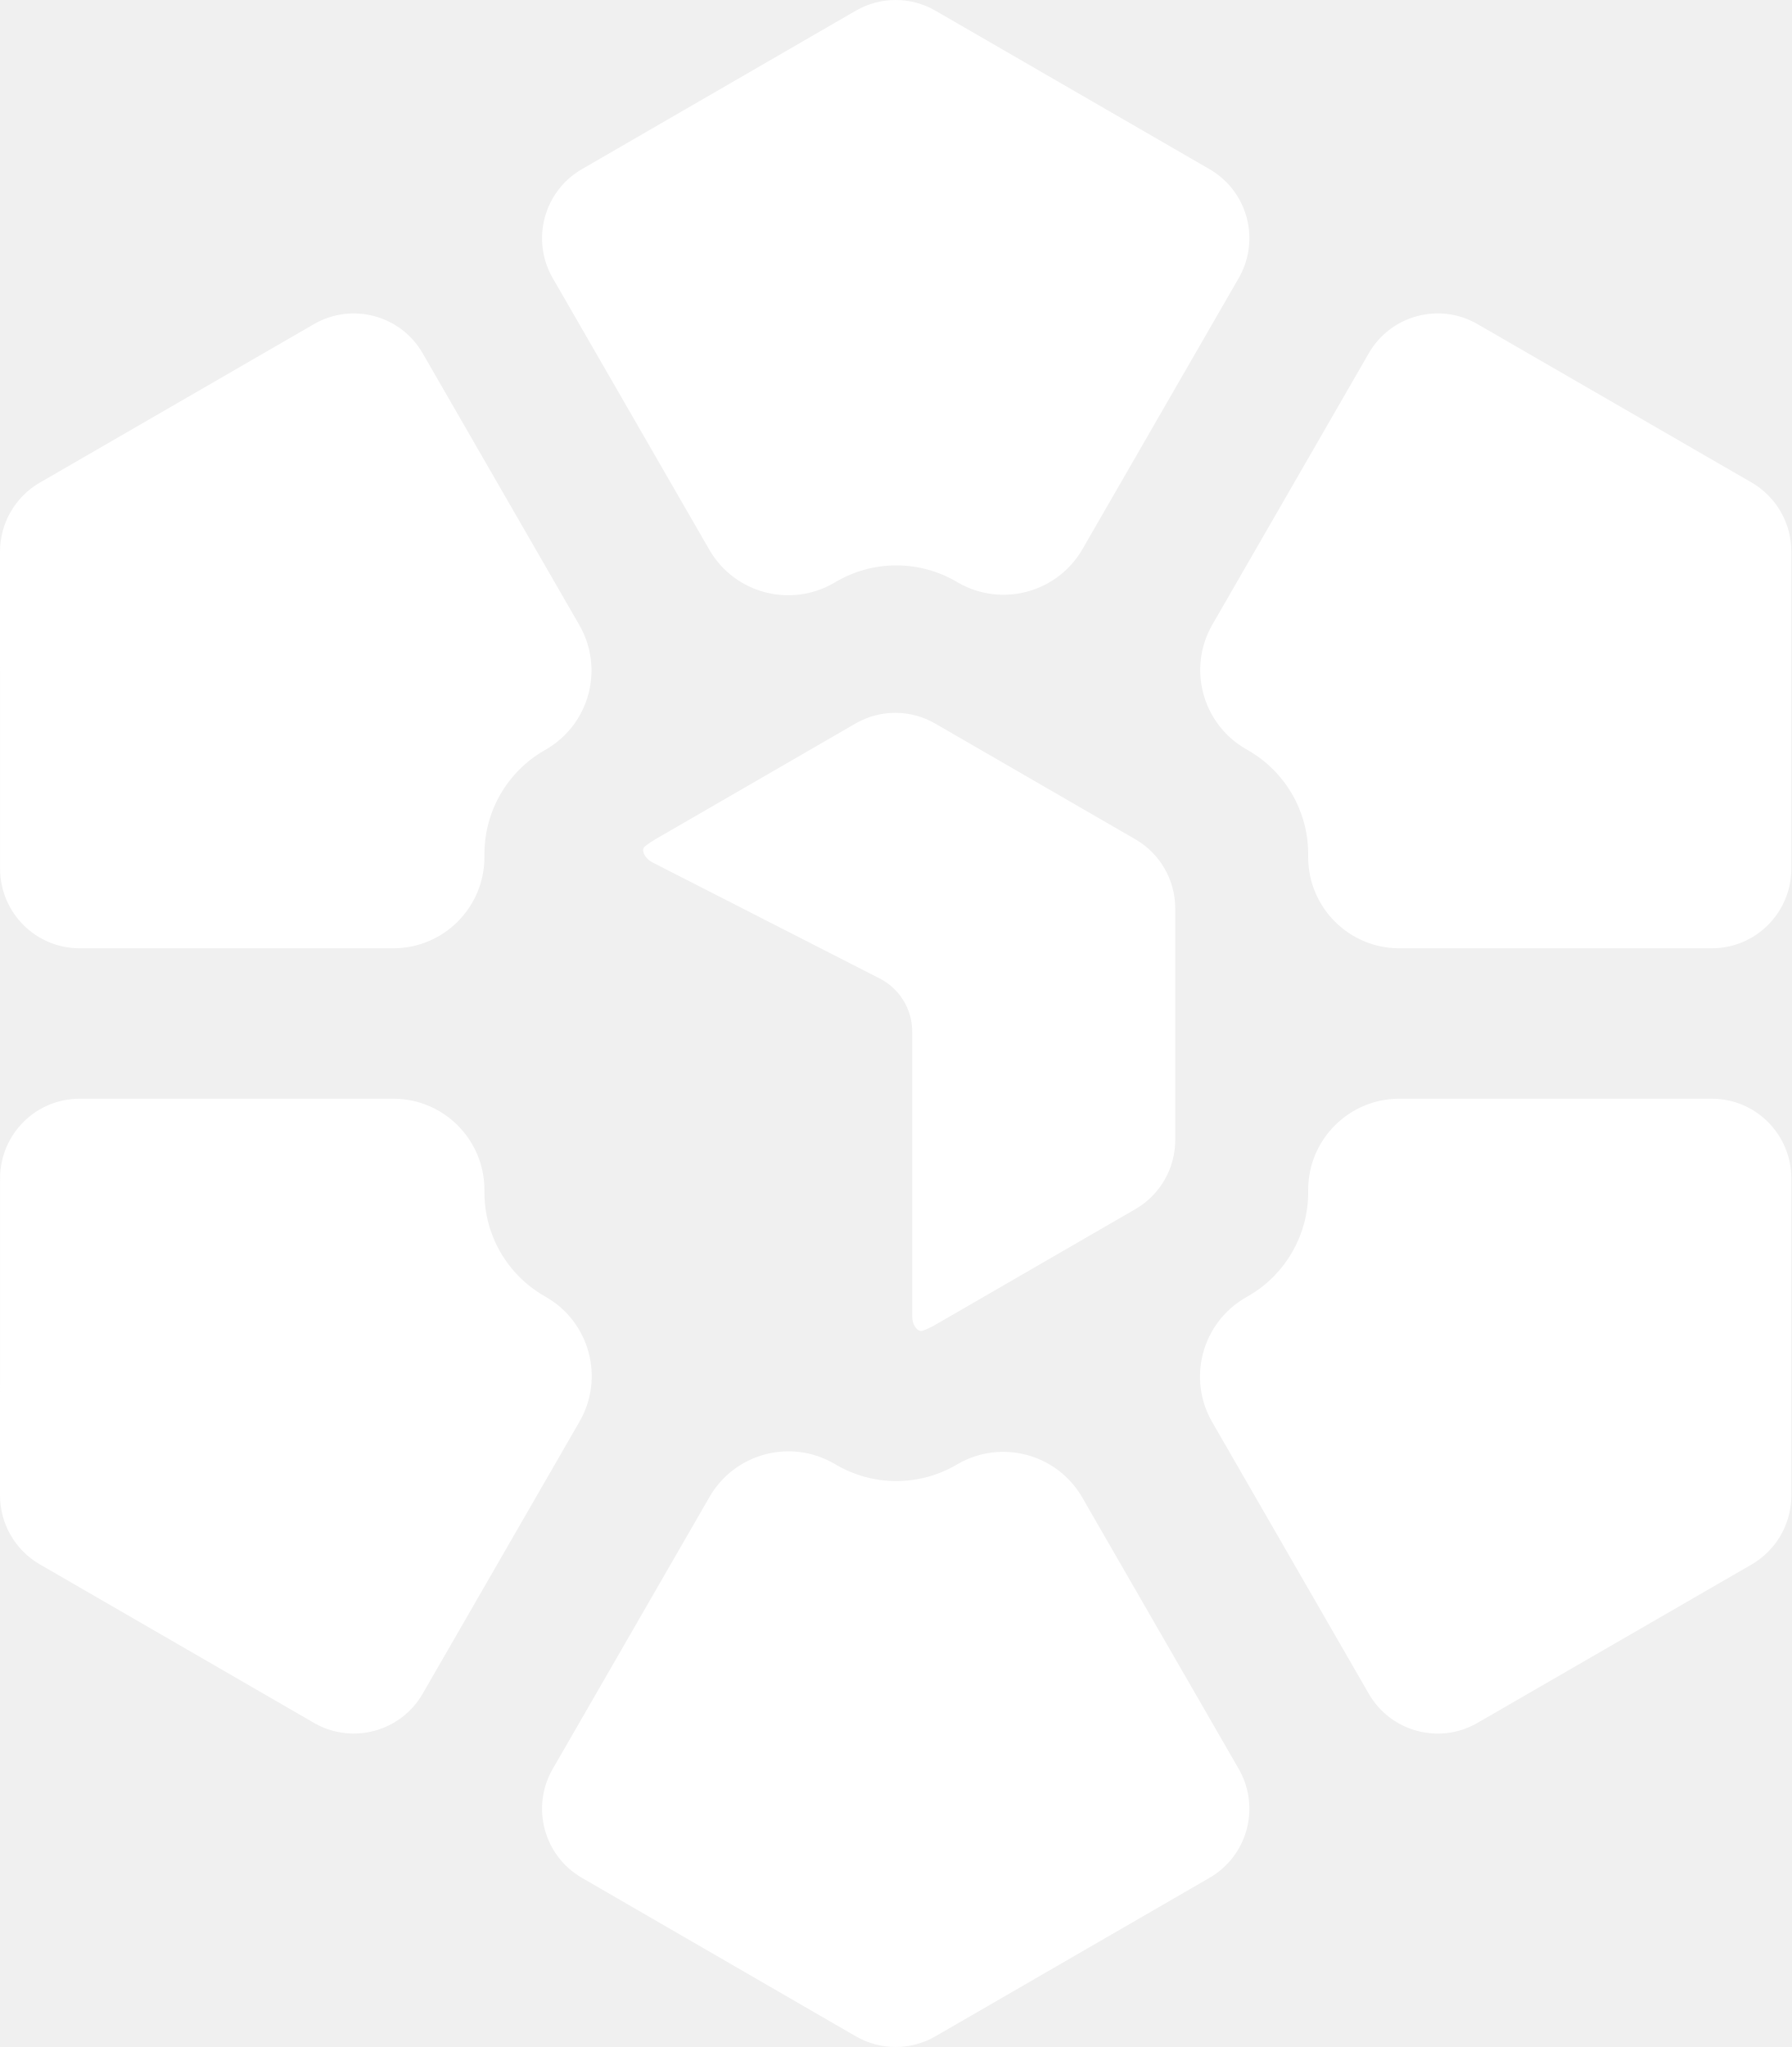
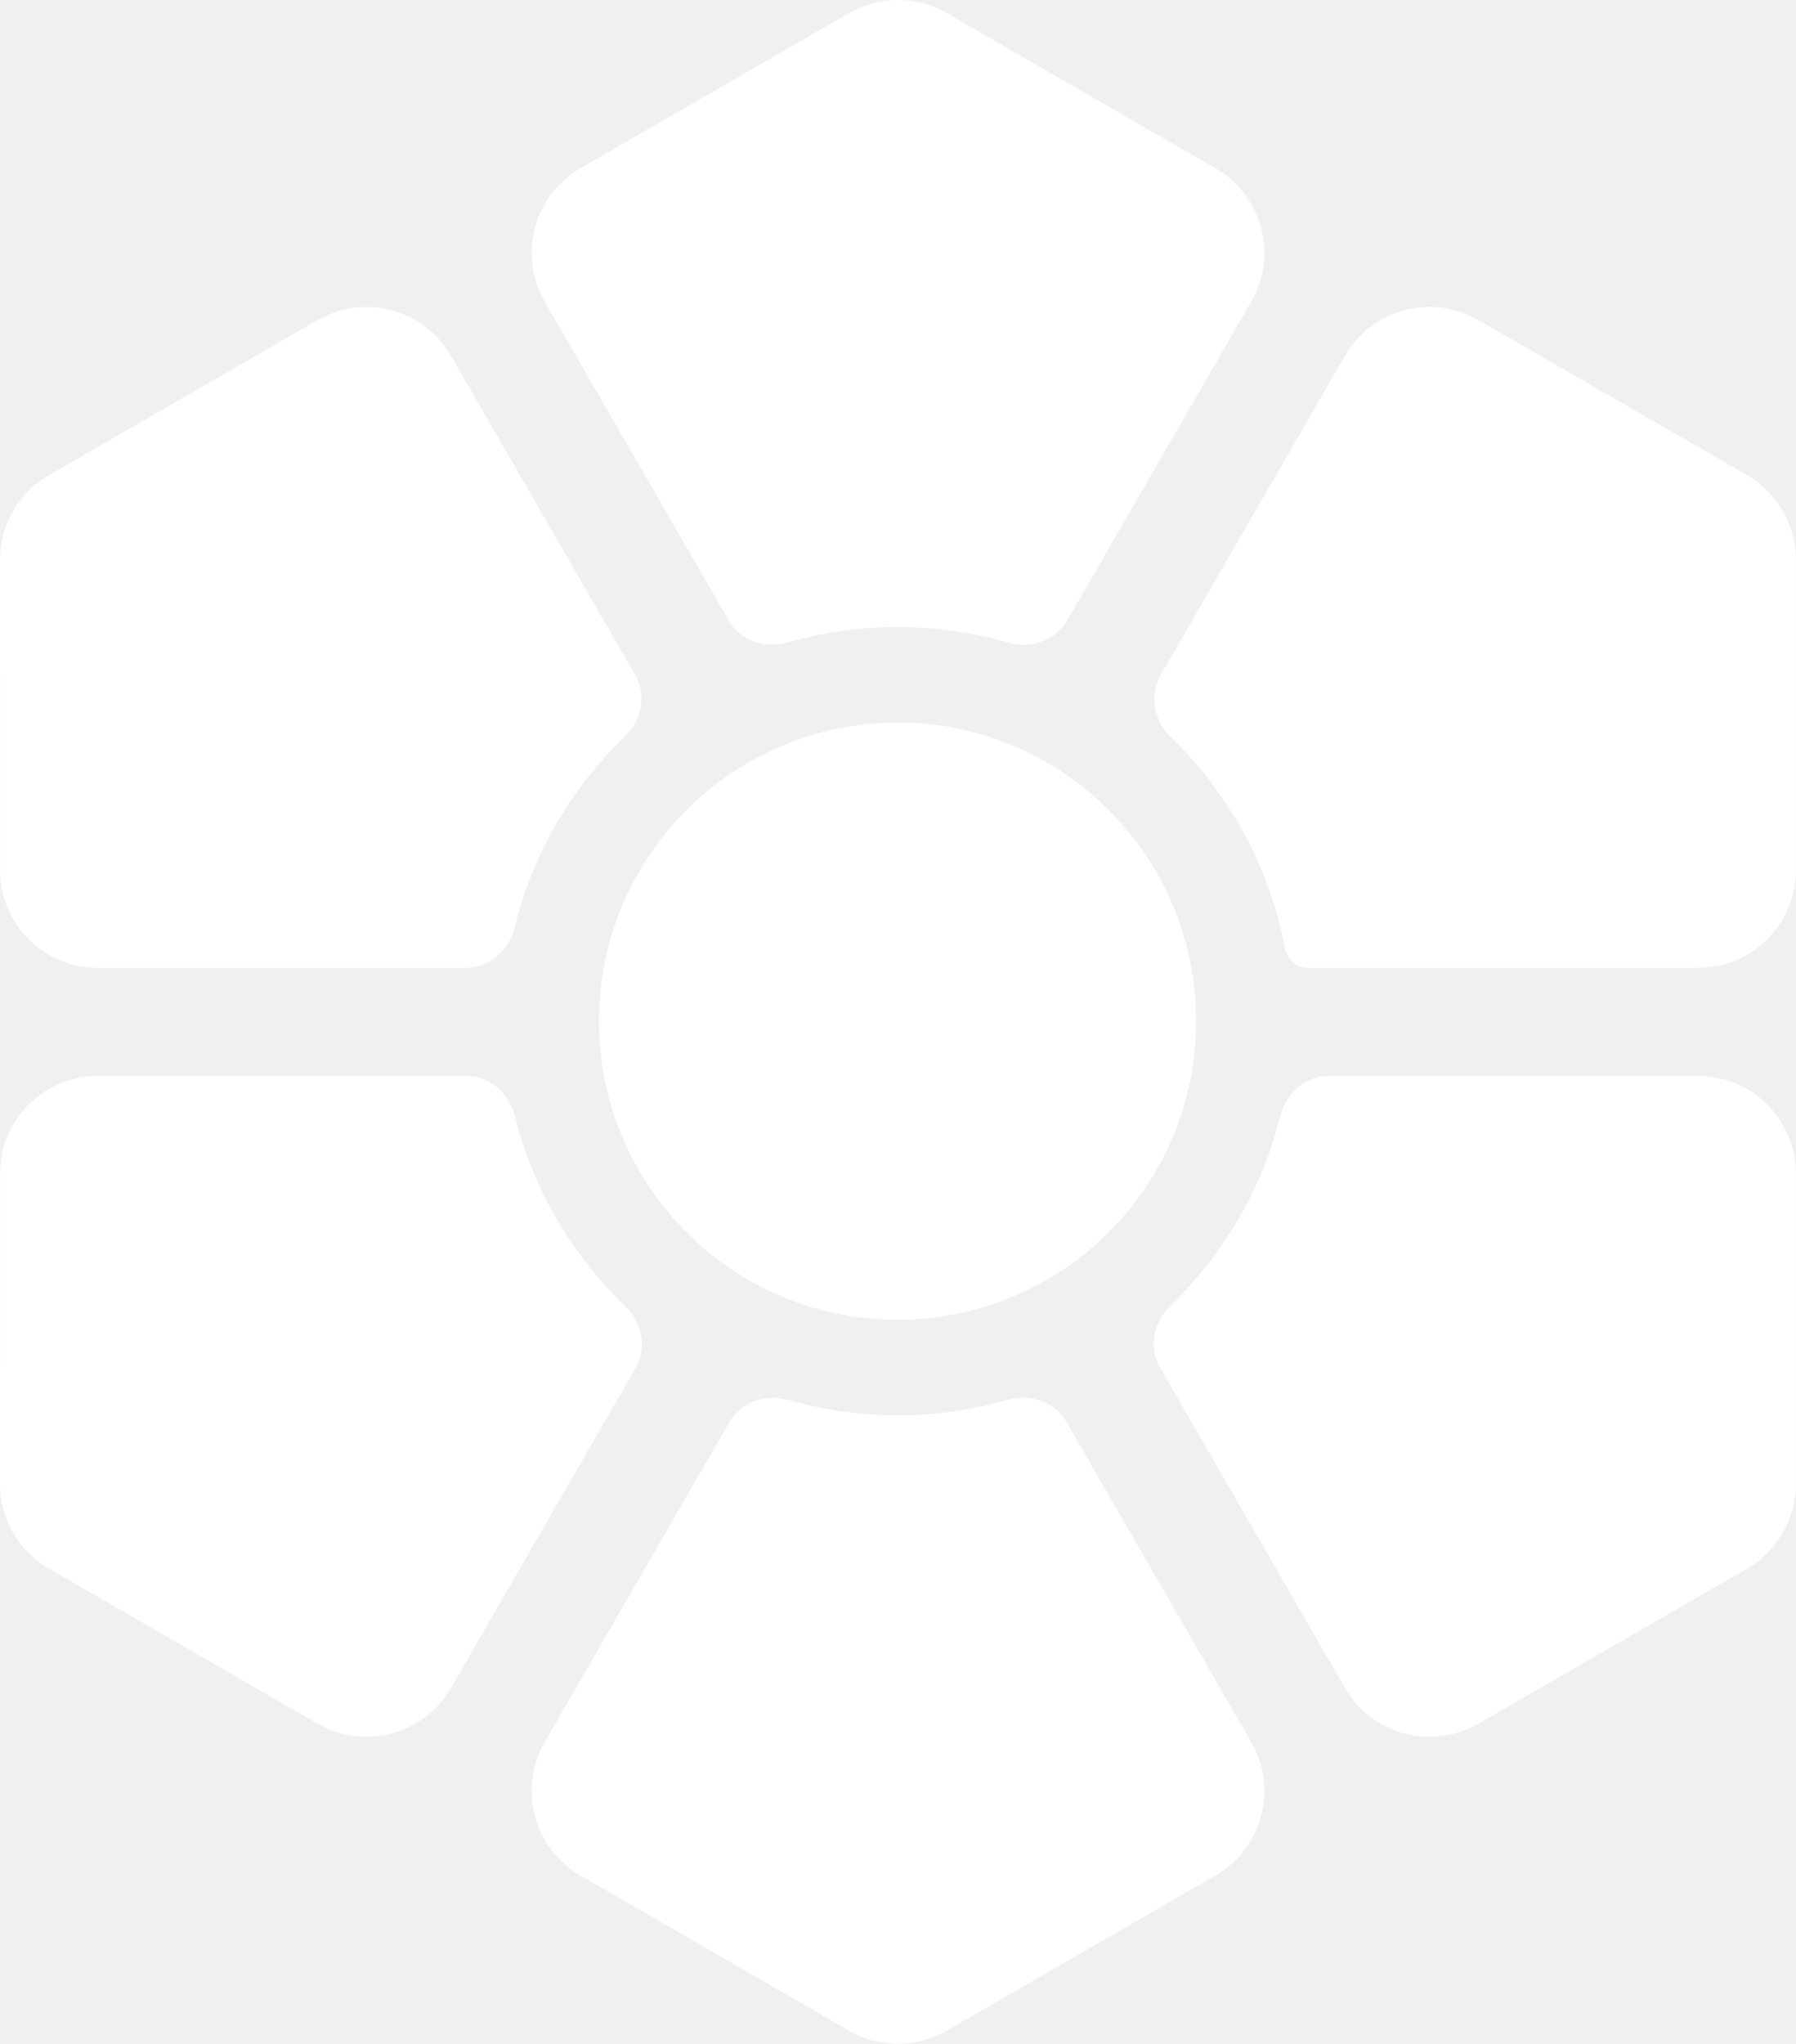
- <svg xmlns="http://www.w3.org/2000/svg" width="393" height="449" viewBox="0 0 393 449" fill="none">
-   <path d="M183.544 321.353C191.647 326.037 201.631 326.037 209.734 321.353L210.098 321.143C219.668 315.609 231.913 318.89 237.434 328.467L271.76 388L271.98 388.394C276.49 396.695 273.589 407.13 265.369 411.883L205.219 446.658C199.815 449.782 193.157 449.781 187.755 446.655L127.648 411.885C119.3 407.056 116.44 396.365 121.261 388.005L155.652 328.356C161.174 318.779 173.418 315.499 182.989 321.032L183.544 321.353Z" fill="white" />
-   <path d="M375.54 240.995C385.183 240.996 392.999 248.823 393 258.479V328.029L392.997 328.321C392.895 334.456 389.586 340.098 384.266 343.172L324.141 377.911C315.791 382.736 305.115 379.87 300.294 371.51L265.943 311.931C260.43 302.37 263.705 290.15 273.26 284.627L273.907 284.252L274.285 284.03C282.165 279.297 287.002 270.764 287.002 261.541V260.995C287.002 249.949 295.956 240.995 307.002 240.995L375.54 240.995Z" fill="white" />
-   <path d="M86.277 240.995C97.322 240.995 106.277 249.95 106.277 260.996V261.541C106.277 270.91 111.268 279.568 119.371 284.252L119.827 284.516C129.382 290.04 132.656 302.259 127.143 311.82L92.731 371.505C87.985 379.736 77.564 382.641 69.274 378.125L68.881 377.904L8.73 343.129C3.327 340.005 -0.001 334.232 0 327.984L0.018 258.474C0.02 248.821 7.837 240.996 17.477 240.995H86.277Z" fill="white" />
-   <path d="M187.946 158.557C193.301 155.579 199.834 155.626 205.151 158.701L249.101 184.109C254.503 187.232 257.83 193.004 257.831 199.25V250.067L257.828 250.36C257.727 256.396 254.522 261.955 249.352 265.06L249.101 265.208L205.151 290.617C204.308 291.104 203.435 291.515 202.542 291.85C202.209 291.975 201.997 291.961 201.857 291.93C201.696 291.894 201.468 291.796 201.205 291.556C200.644 291.042 200.132 290.05 200.132 288.836V226.299C200.132 221.37 197.371 216.857 192.986 214.617L143.092 189.141C141.978 188.572 141.33 187.627 141.148 186.884C141.063 186.538 141.09 186.299 141.135 186.155C141.172 186.034 141.26 185.842 141.554 185.607C142.238 185.058 142.969 184.556 143.742 184.109L187.692 158.701L187.946 158.557Z" fill="white" />
-   <path d="M68.881 71.096C77.231 66.268 87.909 69.133 92.731 77.495L127.092 137.091C132.605 146.652 129.331 158.871 119.776 164.395L119.371 164.629C111.268 169.314 106.277 177.971 106.277 187.34V188.005C106.277 199.051 97.322 208.005 86.277 208.005H17.477C7.836 208.005 0.02 200.18 0.017 190.526L4.78102e-07 121.016C-0.001 114.769 3.327 108.995 8.73 105.871L68.881 71.096Z" fill="white" />
-   <path d="M300.295 77.49C305.115 69.13 315.791 66.264 324.141 71.089L384.266 105.828C389.67 108.95 393 114.724 393 120.971V190.522L392.994 190.973C392.755 200.42 385.032 208.005 375.54 208.005H307.002C295.956 208.005 287.002 199.051 287.002 188.005V187.34L286.998 186.901C286.845 177.701 281.883 169.24 273.907 164.629L273.31 164.284C263.756 158.76 260.482 146.541 265.994 136.979L300.295 77.49Z" fill="white" />
-   <path d="M187.755 2.345C193.157 -0.781 199.815 -0.782 205.219 2.342L265.369 37.117L265.757 37.348C273.68 42.2 276.419 52.437 271.98 60.606L271.76 61L237.486 120.444C231.964 130.021 219.719 133.302 210.149 127.768L209.734 127.528C201.631 122.844 191.647 122.844 183.544 127.528L182.937 127.88C173.367 133.412 161.123 130.131 155.601 120.555L121.261 60.995C116.44 52.635 119.3 41.944 127.648 37.115L187.755 2.345Z" fill="white" />
+ <svg xmlns="http://www.w3.org/2000/svg" width="384" height="437" viewBox="0 0 384 437" fill="none">
+   <path d="M267.553 372.462C273.314 382.44 269.895 395.199 259.917 400.959L202.421 434.153C195.965 437.883 188.01 437.879 181.555 434.153L124.101 400.961C114.127 395.199 110.71 382.443 116.469 372.467L155.992 304.011C158.485 299.693 163.765 297.936 168.557 299.316C175.977 301.453 183.817 302.598 191.924 302.598C200.08 302.598 207.965 301.44 215.424 299.278C220.221 297.888 225.51 299.643 228.007 303.967L267.553 372.462Z" fill="white" />
+   <path d="M363.139 230.049C374.66 230.049 384 239.389 384 250.91V317.301C384 324.756 380.023 331.644 373.566 335.37L316.094 368.531C312.664 370.51 308.906 371.405 305.217 371.322C298.174 371.163 291.381 367.439 287.601 360.893L248.039 292.369C245.544 288.047 246.665 282.593 250.266 279.138C261.577 268.285 269.868 254.307 273.749 238.592C274.945 233.748 279.108 230.048 284.098 230.048L363.139 230.049Z" fill="white" />
+   <path d="M99.748 230.048C104.738 230.048 108.901 233.747 110.097 238.592C110.815 241.499 111.684 244.347 112.694 247.126C117.111 259.268 124.371 270.307 133.683 279.229C137.291 282.686 138.419 288.15 135.92 292.477L96.424 360.888C92.463 367.747 85.195 371.507 77.797 371.315C74.434 371.228 71.045 370.324 67.927 368.524L10.431 335.328C3.975 331.601 -0.002 324.711 6.38029e-07 317.257L0.017 250.904C0.02 239.385 9.359 230.048 20.878 230.048H99.748Z" fill="white" />
+   <path d="M191.923 154.484C227.179 154.484 255.759 183.064 255.759 218.319C255.759 253.575 227.179 282.155 191.923 282.155C156.668 282.155 128.087 253.575 128.087 218.319C128.087 183.064 156.668 154.484 191.923 154.484Z" fill="white" />
+   <path d="M67.927 68.427C77.904 62.666 90.663 66.085 96.424 76.062L135.804 144.271C138.299 148.592 137.178 154.047 133.578 157.501C126.959 163.853 121.374 171.275 117.102 179.488C114.135 185.193 111.802 191.28 110.194 197.657C110.139 197.877 110.084 198.099 110.03 198.32C108.847 203.183 104.677 206.902 99.673 206.902H20.878C9.359 206.902 0.02 197.565 0.017 186.046L6.51045e-07 119.694C-0.002 112.239 3.975 105.349 10.431 101.622L67.927 68.427Z" fill="white" />
+   <path d="M306.222 65.63C309.584 65.717 312.973 66.62 316.091 68.419L373.563 101.58C380.02 105.306 383.998 112.194 383.998 119.649V186.04C383.998 197.562 374.658 206.902 363.136 206.902H279.63C277.226 206.902 275.207 205.122 274.767 202.758C271.563 185.596 262.866 169.687 250.359 157.603C246.775 154.141 245.661 148.694 248.152 144.379L287.598 76.057C291.558 69.199 298.825 65.44 306.222 65.63Z" fill="white" />
+   <path d="M181.555 2.798C188.01 -0.931 195.965 -0.933 202.421 2.795L259.917 35.99C269.895 41.751 273.314 54.51 267.553 64.488L228.162 132.714C225.662 137.045 220.361 138.798 215.56 137.399C212.549 136.521 209.488 135.812 206.397 135.277C201.62 134.45 196.772 134.039 191.924 134.039C183.768 134.039 175.881 135.198 168.421 137.36C163.625 138.75 158.335 136.995 155.838 132.67L116.469 64.483C110.71 54.507 114.127 41.751 124.101 35.988L181.555 2.798Z" fill="white" />
</svg>
